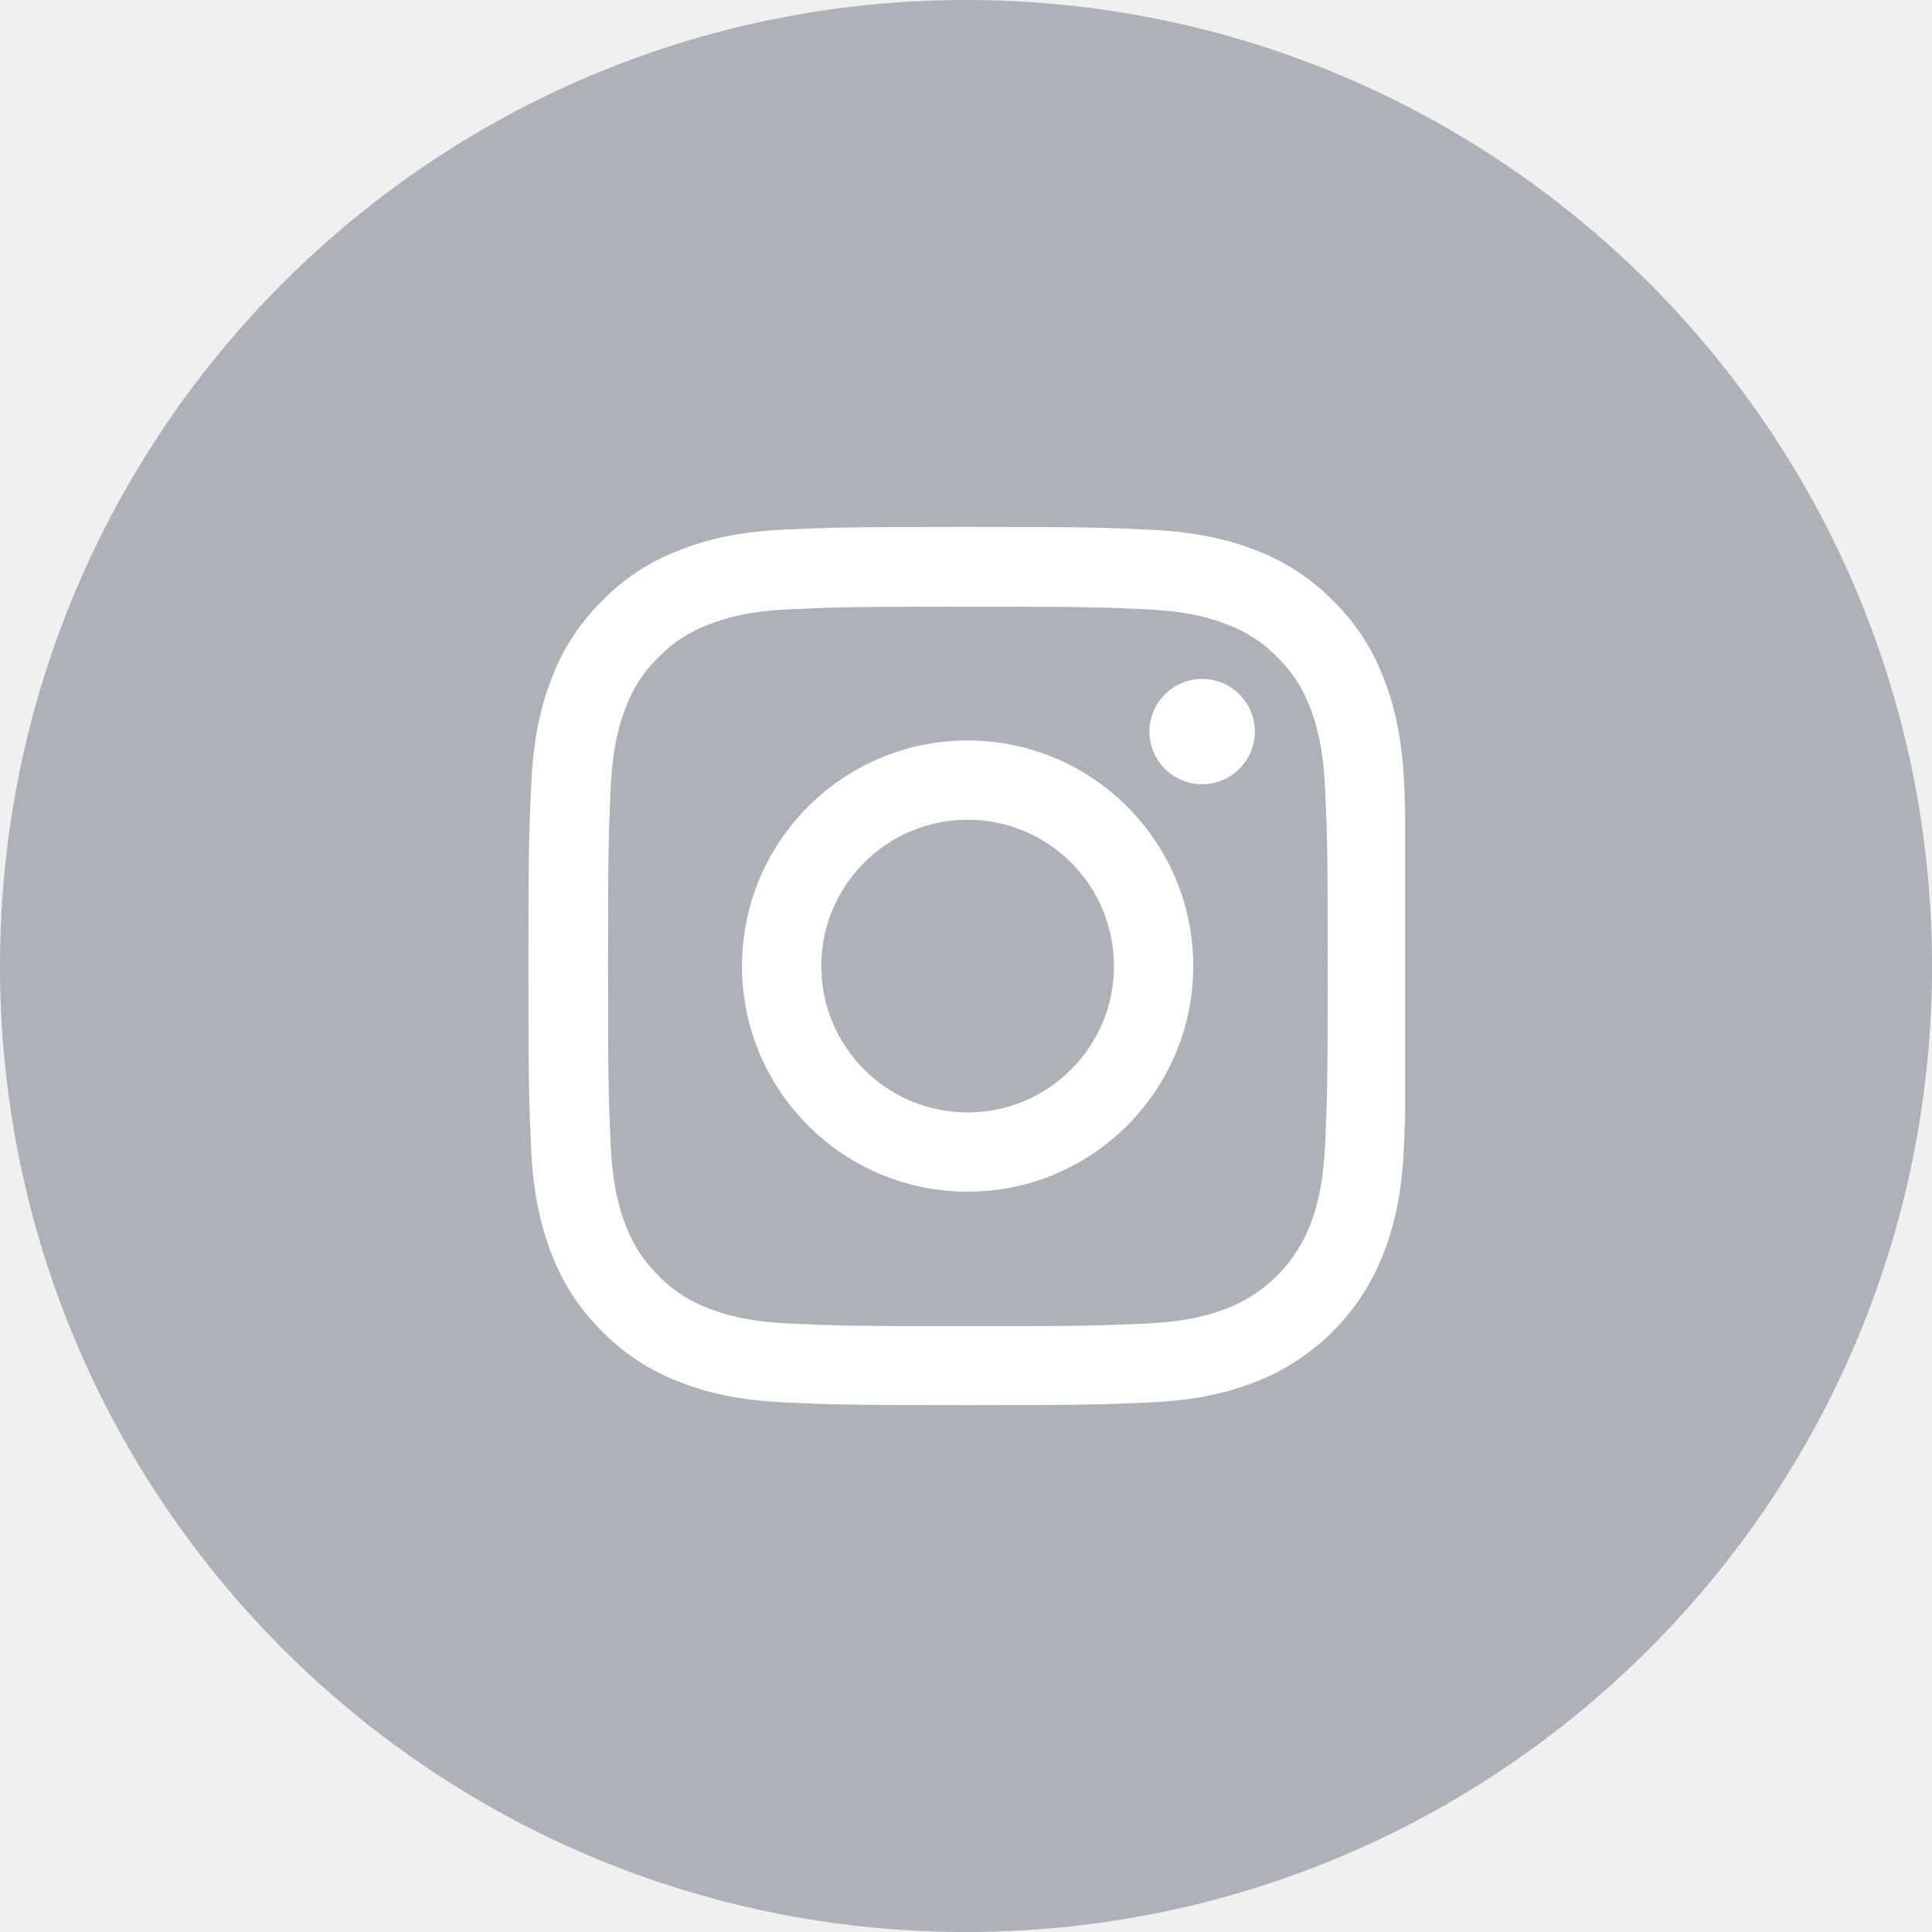
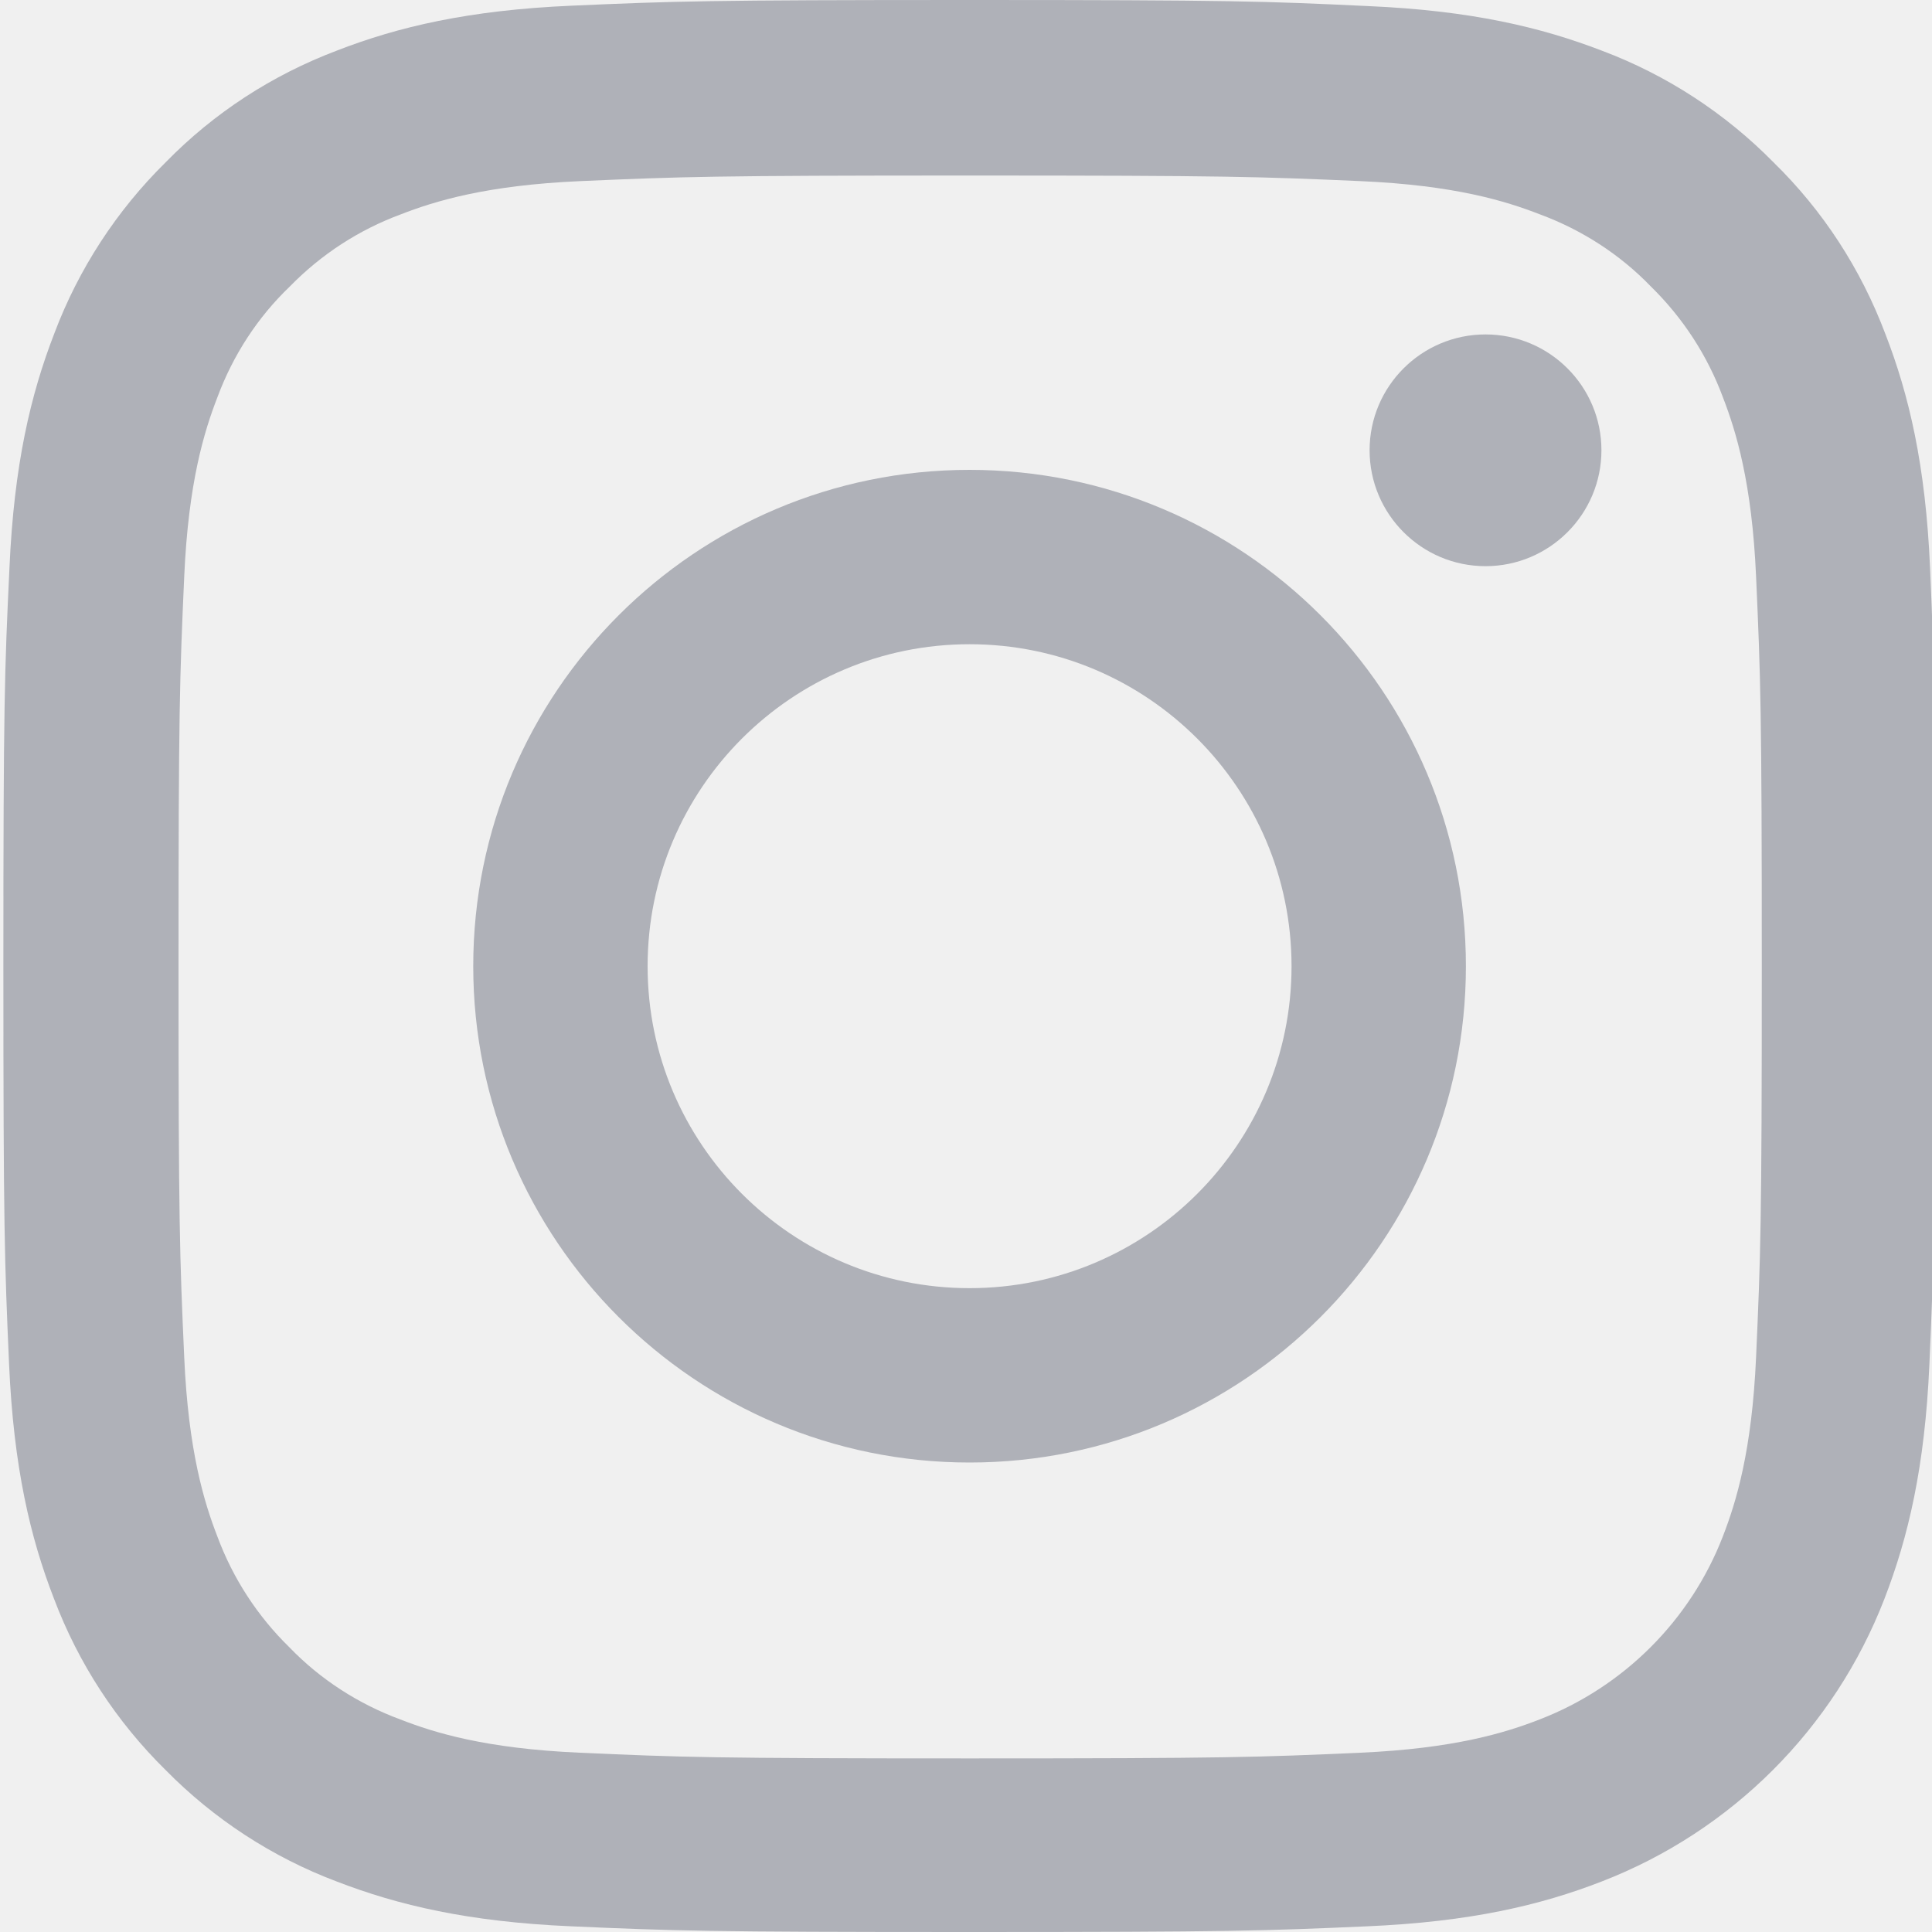
- <svg xmlns="http://www.w3.org/2000/svg" width="44" height="44" viewBox="0 0 44 44" fill="none">
-   <path d="M44 22C44 28.075 41.538 33.575 37.556 37.556C33.575 41.538 28.075 44 22 44C15.925 44 10.425 41.538 6.444 37.556C2.462 33.575 0 28.075 0 22C0 15.925 2.462 10.425 6.444 6.444C10.425 2.462 15.925 0 22 0C28.075 0 33.575 2.462 37.556 6.444C41.538 10.425 44 15.925 44 22Z" fill="#AFB1B8" />
+ <svg xmlns="http://www.w3.org/2000/svg" width="20" height="20" viewBox="0 0 20 20" fill="none">
  <g clip-path="url(#clip0)">
-     <path d="M31.98 17.88C31.934 16.817 31.762 16.087 31.516 15.454C31.262 14.782 30.871 14.18 30.359 13.68C29.859 13.172 29.253 12.777 28.589 12.527C27.952 12.281 27.226 12.109 26.163 12.063C25.092 12.012 24.753 12 22.037 12C19.322 12 18.982 12.012 17.915 12.059C16.852 12.105 16.122 12.277 15.489 12.524C14.817 12.777 14.215 13.168 13.715 13.68C13.207 14.18 12.813 14.786 12.563 15.45C12.316 16.087 12.145 16.813 12.098 17.876C12.047 18.947 12.035 19.287 12.035 22.002C12.035 24.717 12.047 25.057 12.094 26.124C12.141 27.186 12.313 27.917 12.559 28.55C12.813 29.222 13.207 29.824 13.715 30.324C14.215 30.832 14.821 31.227 15.485 31.477C16.122 31.723 16.849 31.895 17.911 31.941C18.978 31.988 19.318 32 22.033 32C24.749 32 25.088 31.988 26.155 31.941C27.218 31.895 27.948 31.723 28.581 31.477C29.925 30.957 30.988 29.894 31.508 28.55C31.754 27.913 31.926 27.186 31.973 26.124C32.02 25.057 32.031 24.717 32.031 22.002C32.031 19.287 32.027 18.947 31.98 17.88ZM30.179 26.046C30.136 27.023 29.972 27.55 29.836 27.901C29.5 28.773 28.808 29.464 27.937 29.8C27.585 29.937 27.054 30.101 26.081 30.144C25.026 30.191 24.71 30.203 22.041 30.203C19.373 30.203 19.052 30.191 18.001 30.144C17.024 30.101 16.497 29.937 16.145 29.8C15.712 29.64 15.317 29.386 14.997 29.054C14.665 28.73 14.411 28.339 14.25 27.905C14.114 27.554 13.95 27.023 13.907 26.05C13.86 24.995 13.848 24.678 13.848 22.01C13.848 19.341 13.86 19.021 13.907 17.97C13.95 16.993 14.114 16.466 14.25 16.114C14.411 15.68 14.665 15.286 15.001 14.965C15.325 14.633 15.716 14.379 16.149 14.219C16.501 14.082 17.032 13.918 18.005 13.875C19.06 13.829 19.377 13.817 22.045 13.817C24.717 13.817 25.034 13.829 26.085 13.875C27.062 13.918 27.589 14.082 27.941 14.219C28.374 14.379 28.769 14.633 29.089 14.965C29.421 15.29 29.675 15.68 29.836 16.114C29.972 16.466 30.136 16.997 30.179 17.97C30.226 19.025 30.238 19.341 30.238 22.01C30.238 24.678 30.226 24.991 30.179 26.046Z" fill="white" />
-     <path d="M22.037 16.864C19.201 16.864 16.899 19.165 16.899 22.002C16.899 24.838 19.201 27.14 22.037 27.14C24.874 27.14 27.175 24.838 27.175 22.002C27.175 19.165 24.874 16.864 22.037 16.864ZM22.037 25.335C20.197 25.335 18.704 23.842 18.704 22.002C18.704 20.162 20.197 18.669 22.037 18.669C23.877 18.669 25.37 20.162 25.37 22.002C25.37 23.842 23.877 25.335 22.037 25.335Z" fill="white" />
-     <path d="M28.578 16.661C28.578 17.323 28.04 17.86 27.378 17.86C26.715 17.86 26.178 17.323 26.178 16.661C26.178 15.999 26.715 15.462 27.378 15.462C28.04 15.462 28.578 15.999 28.578 16.661Z" fill="white" />
+     <path d="M19.98 5.88C19.934 4.817 19.762 4.087 19.516 3.454C19.262 2.782 18.871 2.18 18.359 1.68C17.859 1.172 17.253 0.777 16.589 0.527C15.952 0.281 15.226 0.109 14.163 0.063C13.092 0.012 12.752 0 10.037 0C7.322 0 6.982 0.012 5.915 0.059C4.853 0.105 4.122 0.277 3.489 0.523C2.817 0.777 2.215 1.168 1.715 1.68C1.207 2.18 0.813 2.786 0.563 3.45C0.316 4.087 0.145 4.813 0.098 5.876C0.047 6.947 0.035 7.287 0.035 10.002C0.035 12.717 0.047 13.057 0.094 14.124C0.141 15.187 0.313 15.917 0.559 16.55C0.813 17.222 1.207 17.824 1.715 18.324C2.215 18.832 2.821 19.227 3.485 19.477C4.122 19.723 4.849 19.895 5.911 19.941C6.978 19.988 7.318 20 10.033 20C12.749 20 13.088 19.988 14.155 19.941C15.218 19.895 15.948 19.723 16.581 19.477C17.925 18.957 18.988 17.894 19.508 16.55C19.754 15.913 19.926 15.187 19.973 14.124C20.02 13.057 20.031 12.717 20.031 10.002C20.031 7.287 20.027 6.947 19.98 5.88ZM18.179 14.046C18.136 15.023 17.972 15.55 17.836 15.902C17.5 16.773 16.808 17.464 15.937 17.8C15.585 17.937 15.054 18.101 14.081 18.144C13.026 18.191 12.71 18.203 10.041 18.203C7.373 18.203 7.052 18.191 6.001 18.144C5.024 18.101 4.497 17.937 4.145 17.8C3.712 17.64 3.317 17.386 2.997 17.054C2.665 16.73 2.411 16.339 2.25 15.905C2.114 15.554 1.95 15.023 1.907 14.05C1.86 12.995 1.848 12.678 1.848 10.01C1.848 7.341 1.86 7.021 1.907 5.97C1.95 4.993 2.114 4.466 2.25 4.114C2.411 3.68 2.665 3.286 3.001 2.965C3.325 2.633 3.716 2.379 4.149 2.219C4.501 2.082 5.032 1.918 6.005 1.875C7.06 1.829 7.377 1.817 10.045 1.817C12.717 1.817 13.034 1.829 14.085 1.875C15.062 1.918 15.589 2.082 15.941 2.219C16.374 2.379 16.769 2.633 17.089 2.965C17.421 3.29 17.675 3.68 17.836 4.114C17.972 4.466 18.136 4.997 18.179 5.97C18.226 7.025 18.238 7.341 18.238 10.01C18.238 12.678 18.226 12.991 18.179 14.046Z" fill="#AFB1B8" />
+     <path d="M10.037 4.864C7.201 4.864 4.899 7.165 4.899 10.002C4.899 12.838 7.201 15.14 10.037 15.14C12.874 15.14 15.175 12.838 15.175 10.002C15.175 7.165 12.874 4.864 10.037 4.864ZM10.037 13.335C8.197 13.335 6.704 11.842 6.704 10.002C6.704 8.162 8.197 6.669 10.037 6.669C11.877 6.669 13.37 8.162 13.37 10.002C13.37 11.842 11.877 13.335 10.037 13.335Z" fill="#AFB1B8" />
+     <path d="M16.578 4.661C16.578 5.323 16.04 5.861 15.378 5.861C14.716 5.861 14.178 5.323 14.178 4.661C14.178 3.999 14.716 3.462 15.378 3.462C16.04 3.462 16.578 3.999 16.578 4.661Z" fill="#AFB1B8" />
  </g>
  <defs>
    <clipPath id="clip0">
-       <rect x="12" y="12" width="20" height="20" fill="white" />
+       <rect width="20" height="20" fill="white" />
    </clipPath>
  </defs>
</svg>
